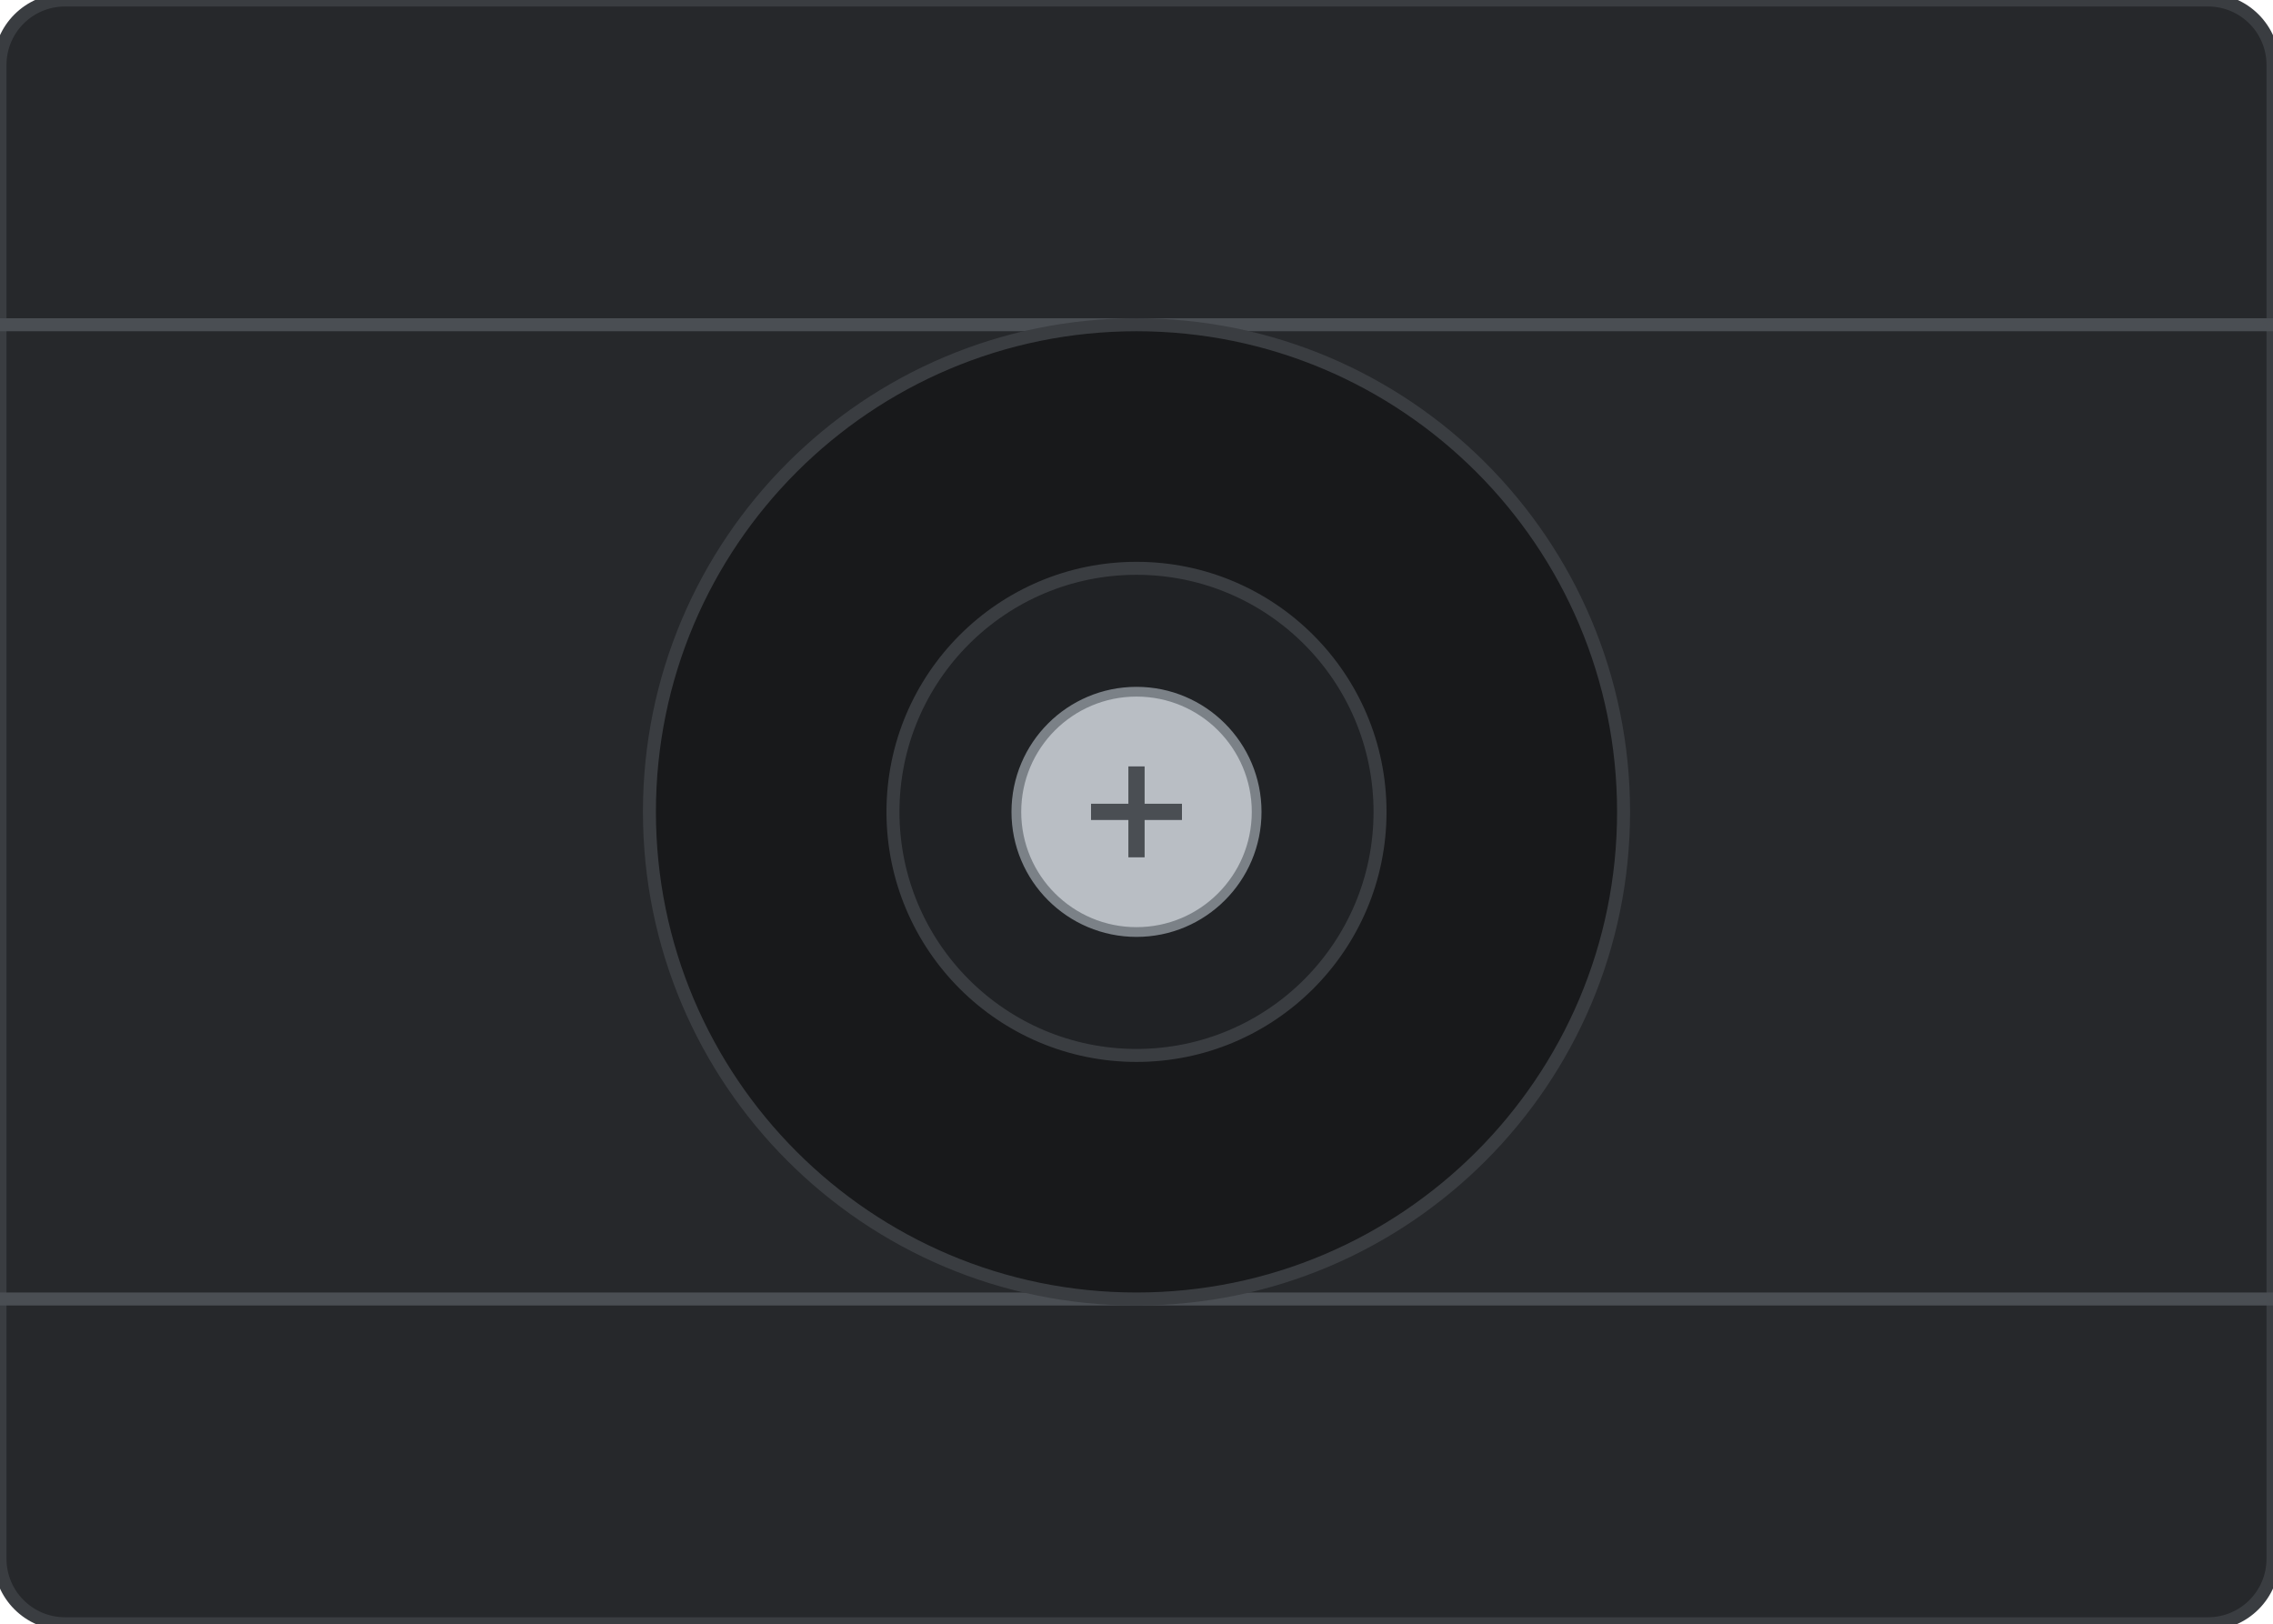
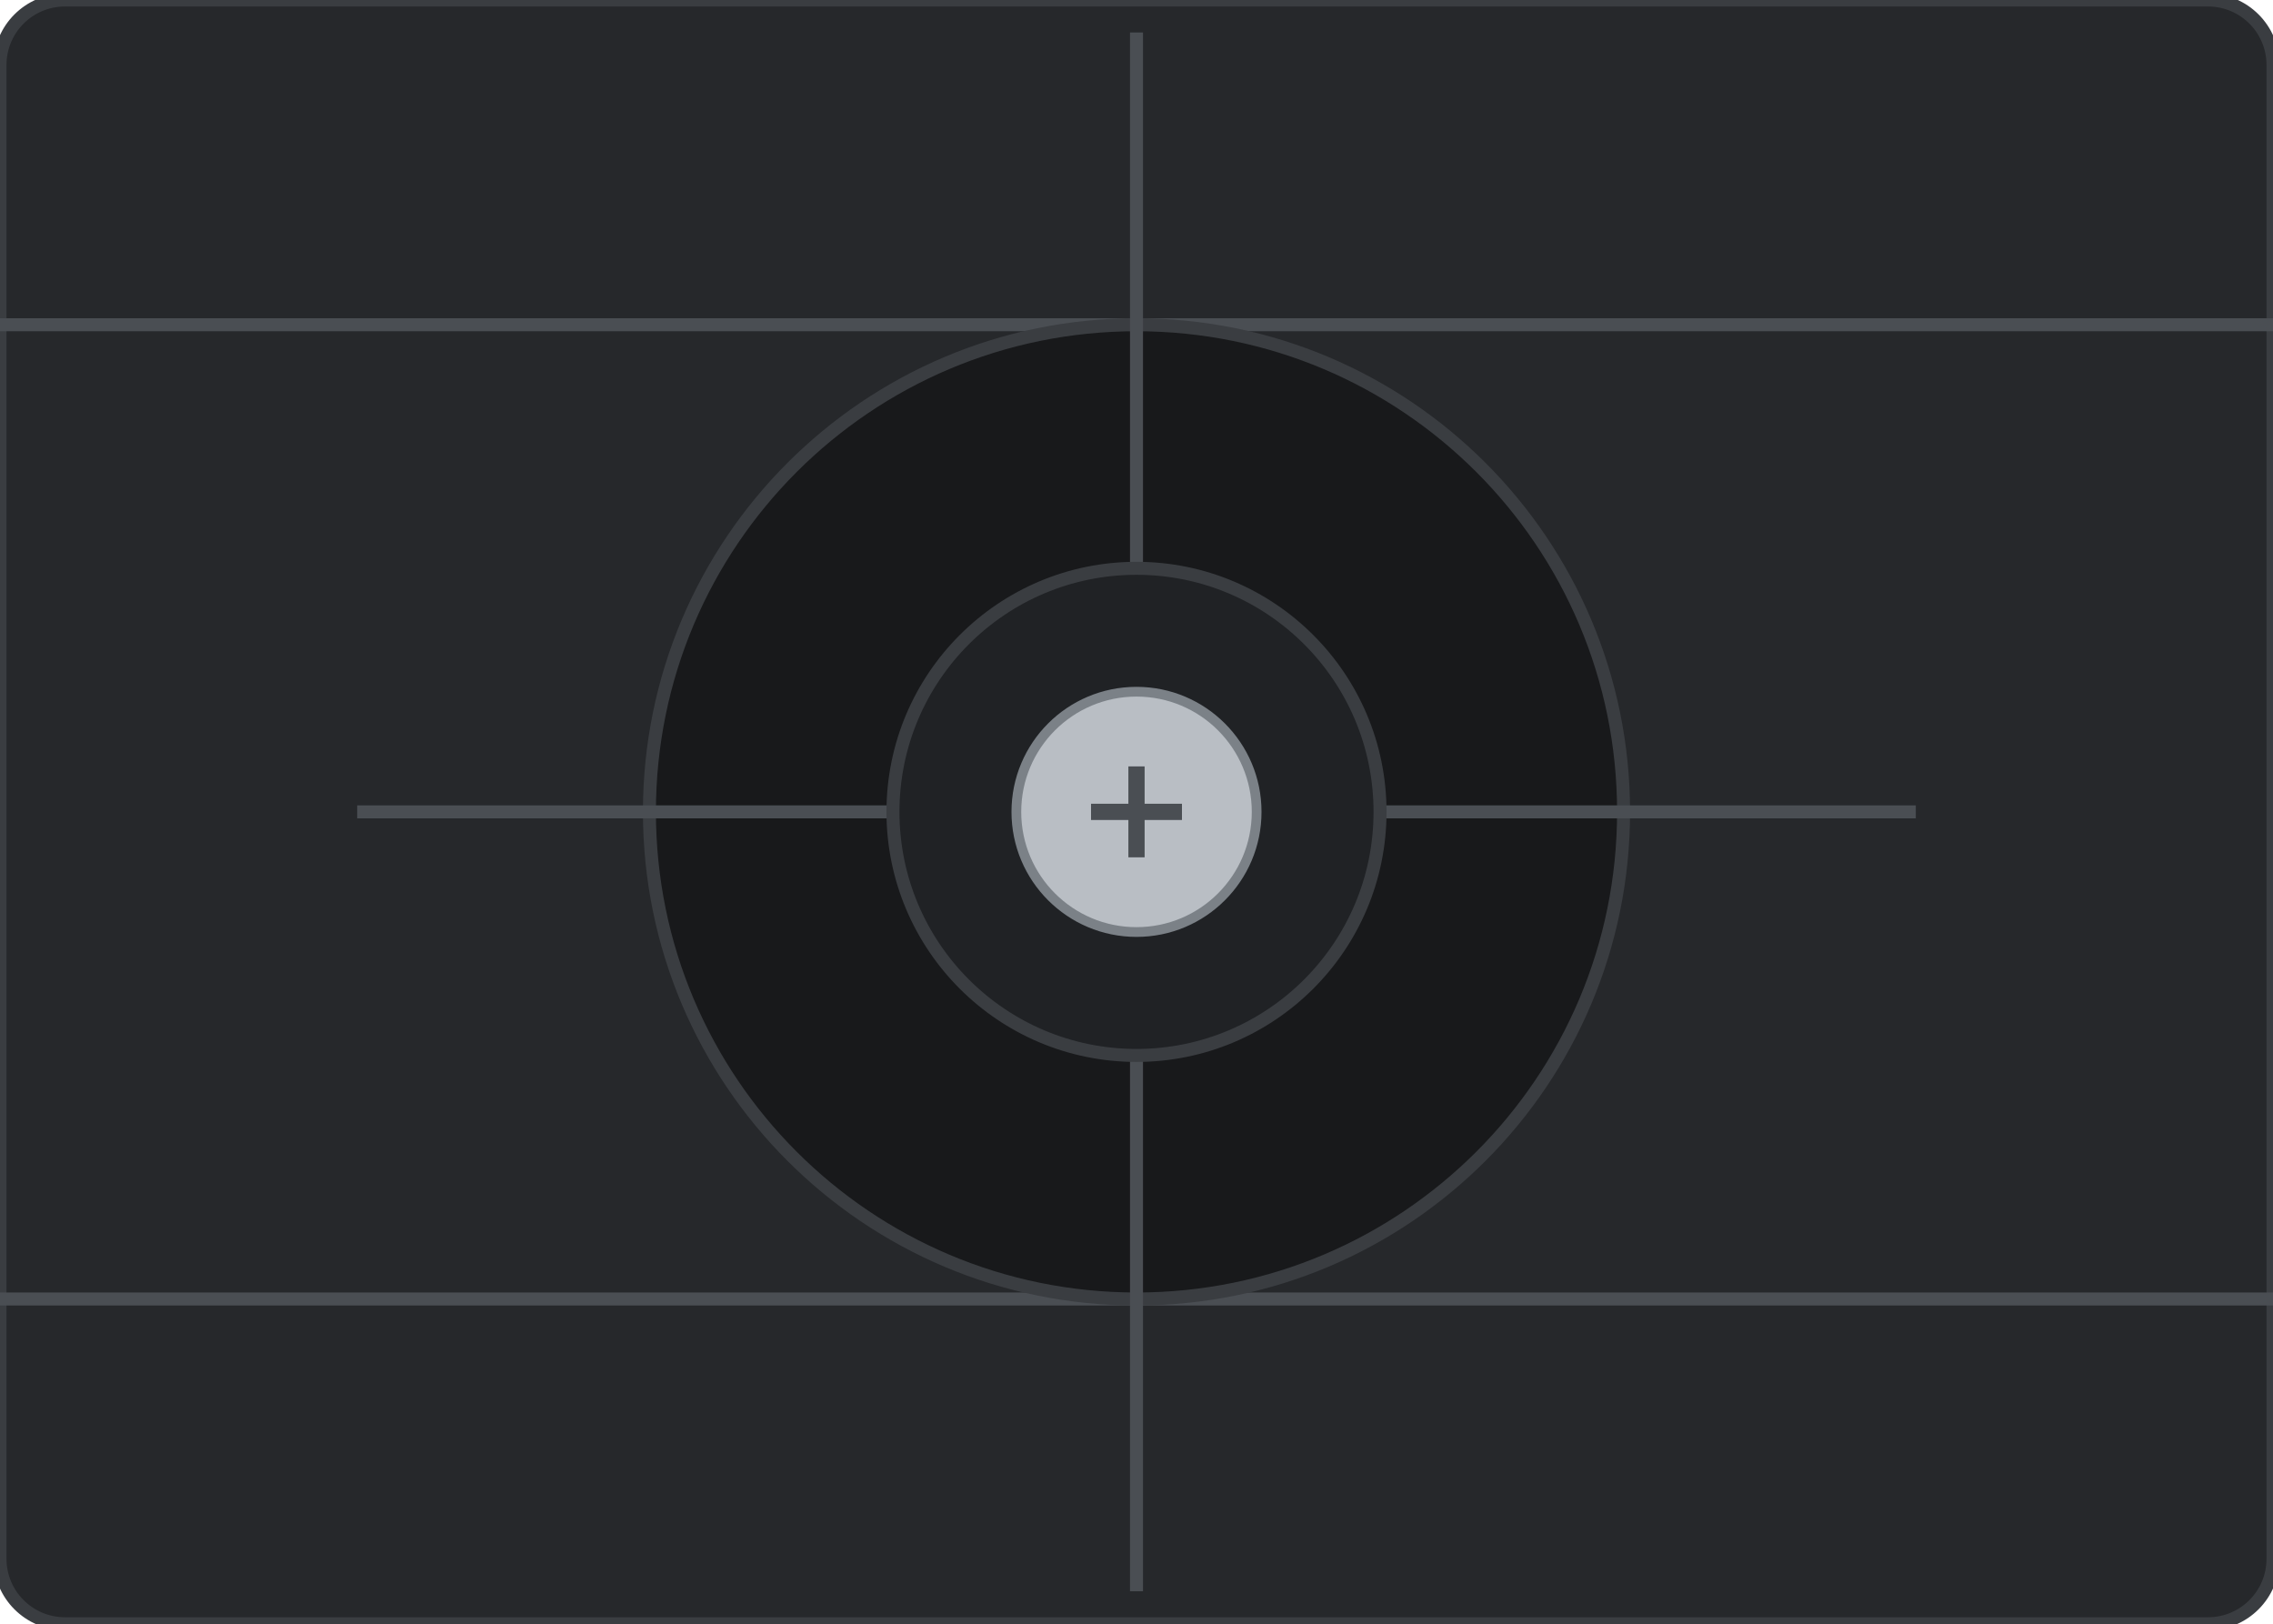
<svg xmlns="http://www.w3.org/2000/svg" width="35mm" height="25mm" viewBox="0 0 35 25">
  <rect id="plate" x="0" y="0" width="35" height="25" rx="1.0" fill="#26282b" stroke="#3a3d41" stroke-width="0.2" />
  <path id="bands" d="M 0 5 H 35 M 0 20 H 35" fill="none" stroke="#4a4e53" stroke-width="0.2" />
  <g id="head">
    <circle cx="17.5" cy="12.5" r="7.5" fill="#18191b" stroke="#3a3d41" stroke-width="0.2" />
+     <path id="cross-lines" d="M 5.5 12.5 H 29.5 M 17.5 0.5 V 24.5" fill="none" stroke="#4a4e53" stroke-width="0.2" />
    <circle cx="17.5" cy="12.5" r="3.75" fill="#202225" stroke="#3a3d41" stroke-width="0.2" />
    <circle cx="17.5" cy="12.5" r="1.85" fill="#b9bec4" stroke="#7b8187" stroke-width="0.15" />
    <path d="M 16.8 12.5 H 18.2 M 17.5 11.8 V 13.2" stroke="#4a4e53" stroke-width="0.25" />
  </g>
</svg>
